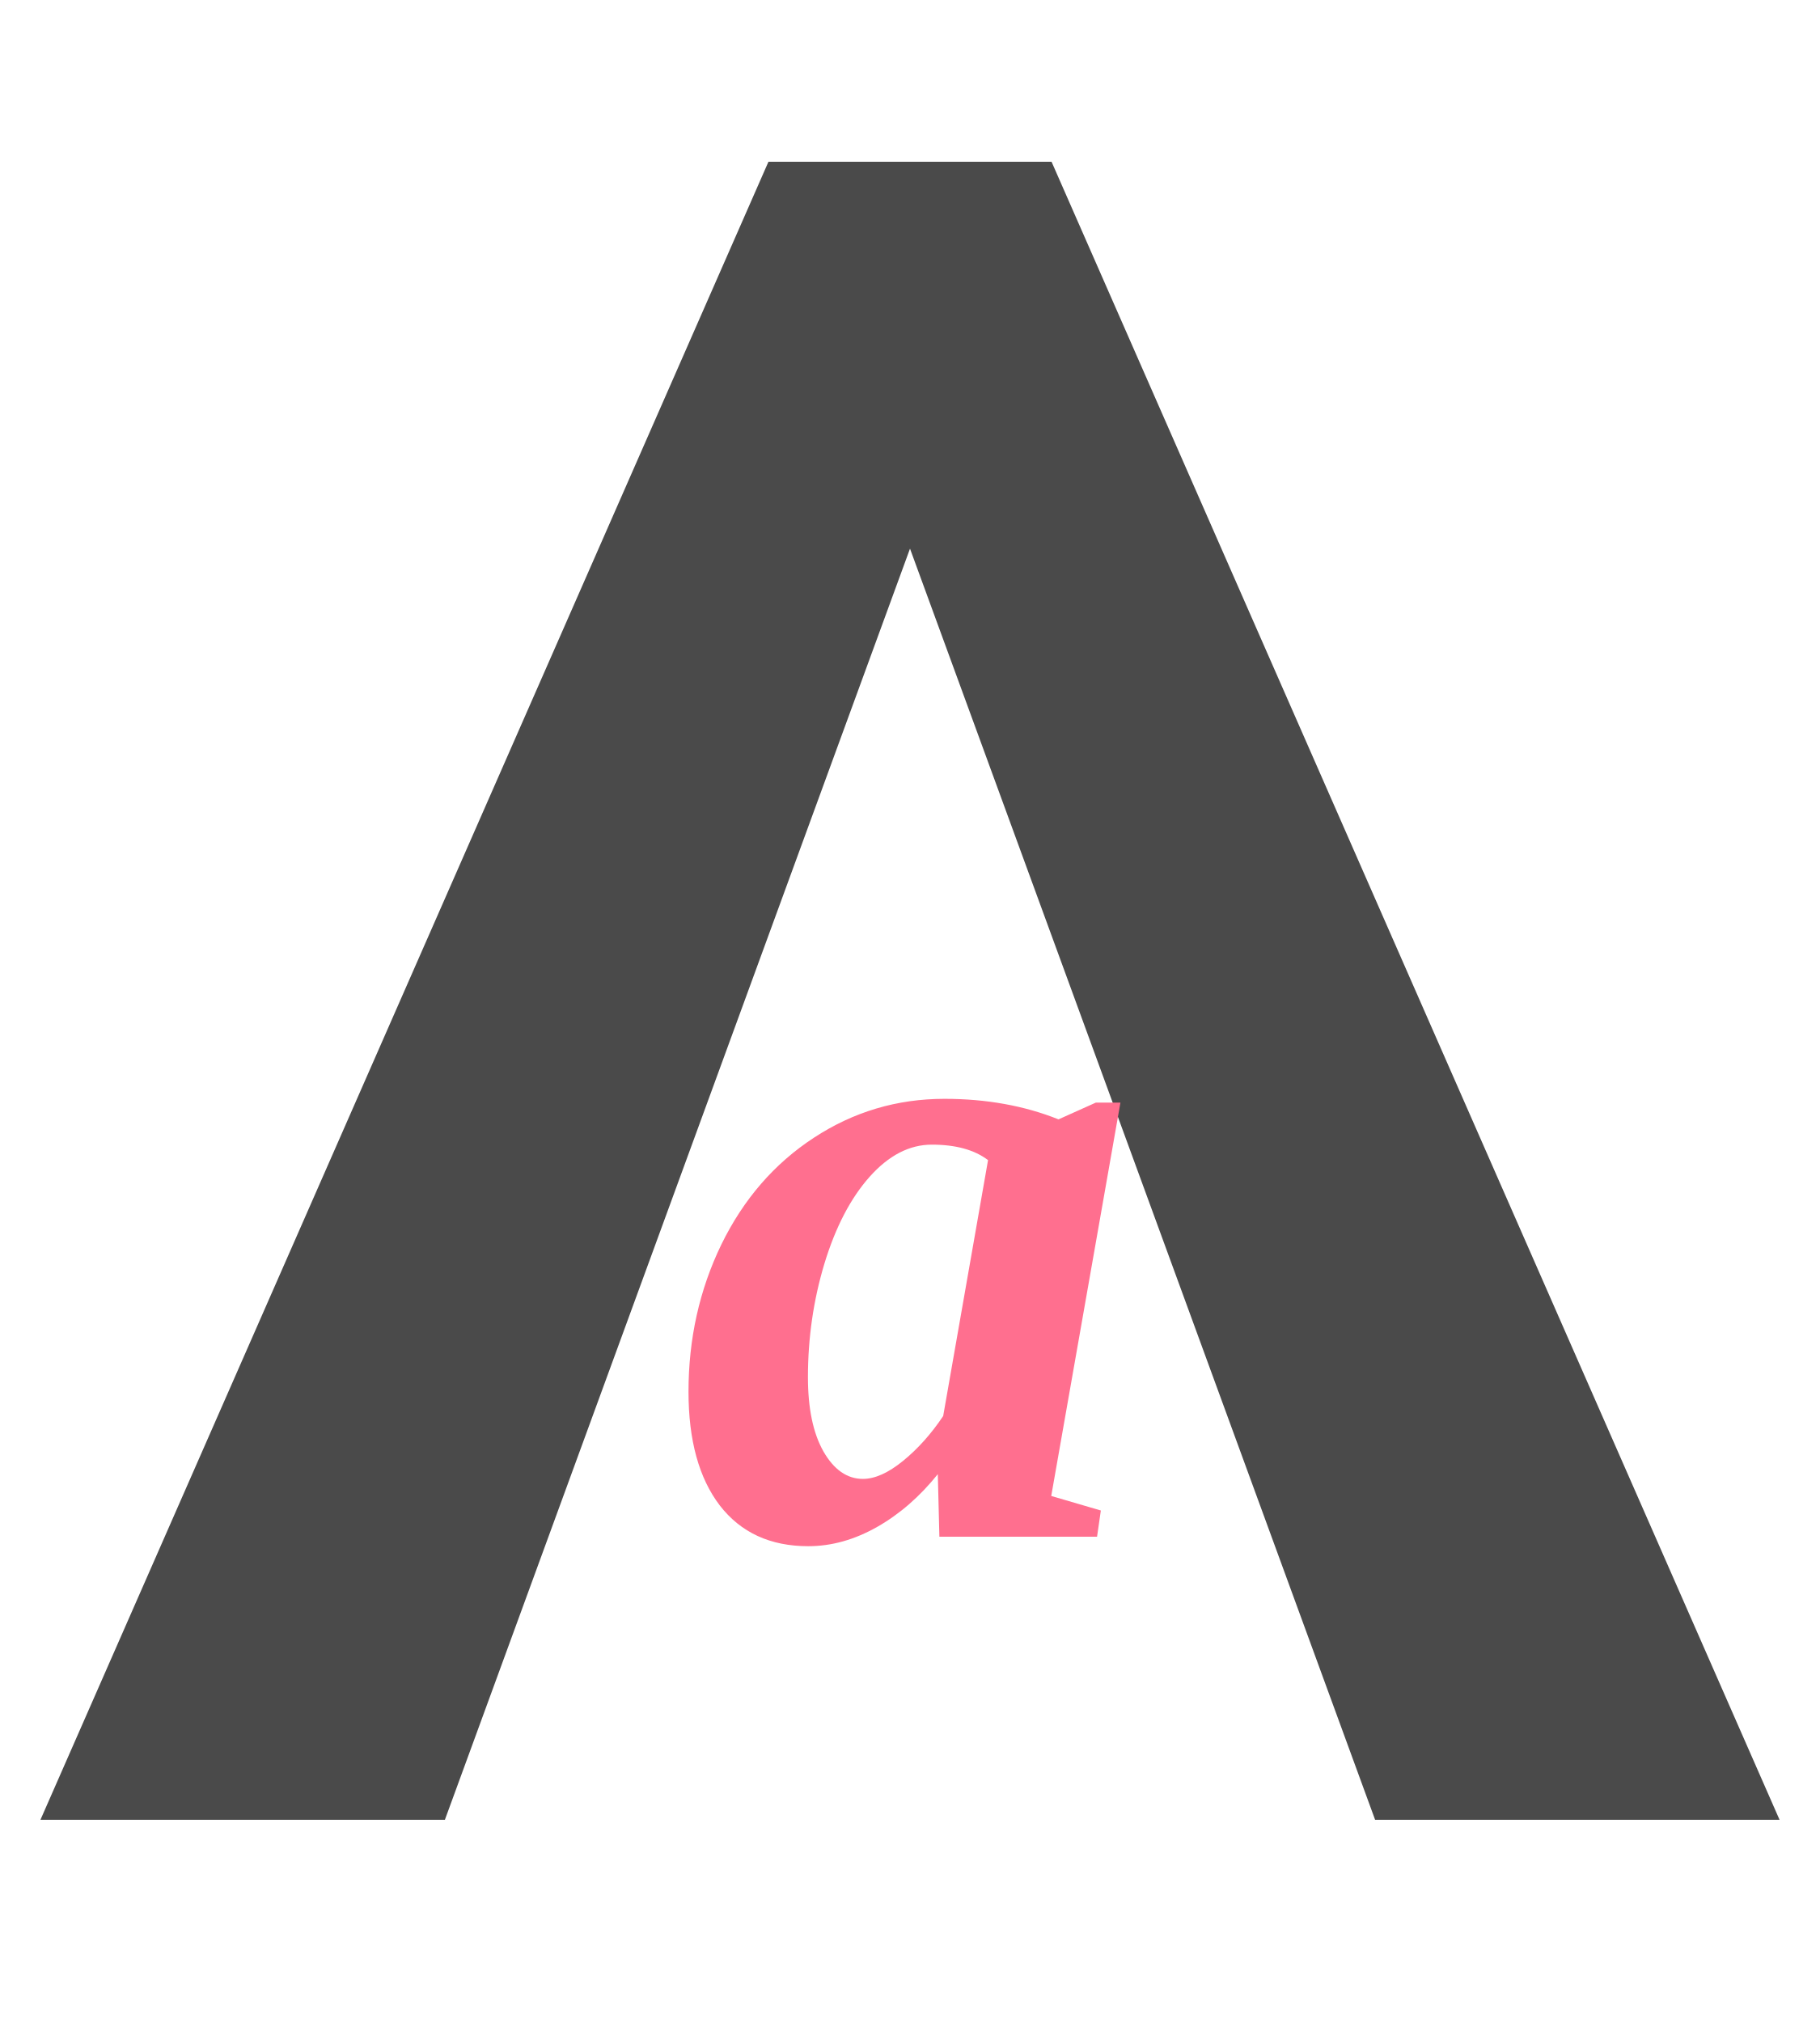
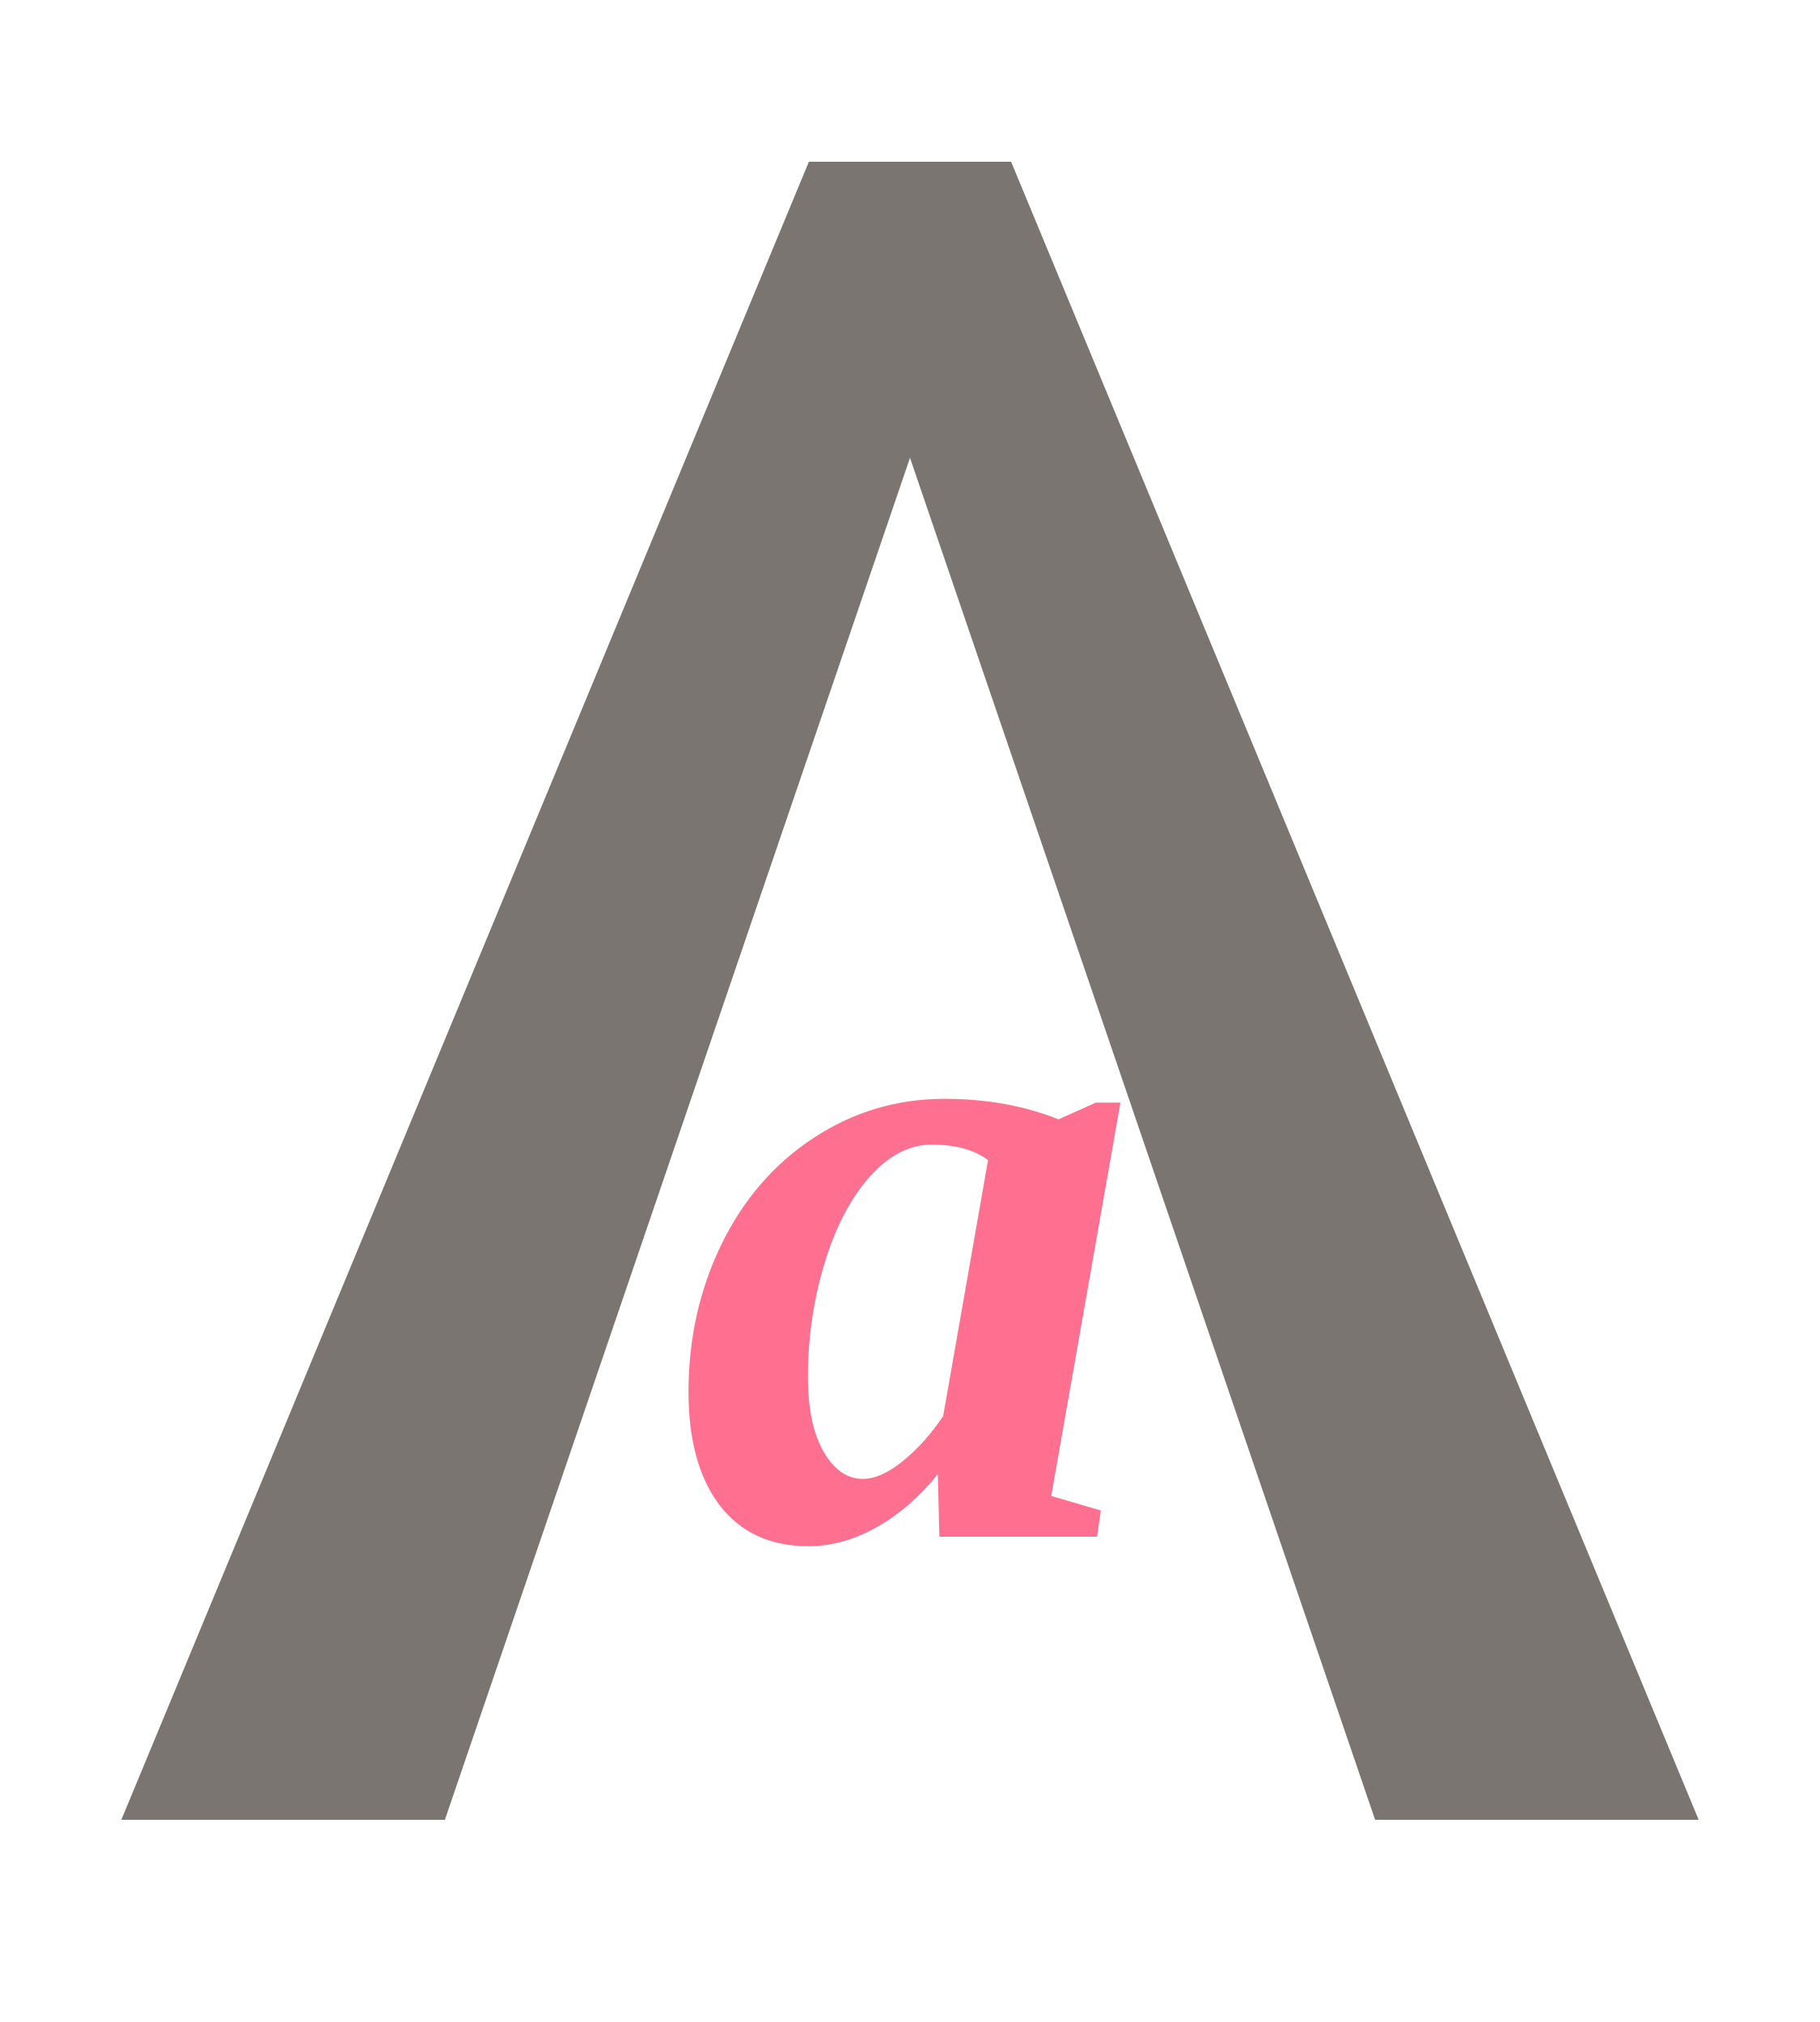
<svg xmlns="http://www.w3.org/2000/svg" viewBox="0 0 90 100" fill="none">
-   <polygon points="38,8 52,8 22,90 2,90" fill="#4A4A4A" />
-   <polygon points="38,8 52,8 88,90 68,90" fill="#4A4A4A" />
+   <polygon points="40,8 50,8 22,90 6,90" fill="#7A7570" />
+   <polygon points="40,8 50,8 84,90 68,90" fill="#7A7570" />
  <text x="45" y="76" text-anchor="middle" font-size="46" font-style="italic" font-weight="700" font-family="Georgia,'Times New Roman',serif" fill="#FF6F8F">a</text>
</svg>
